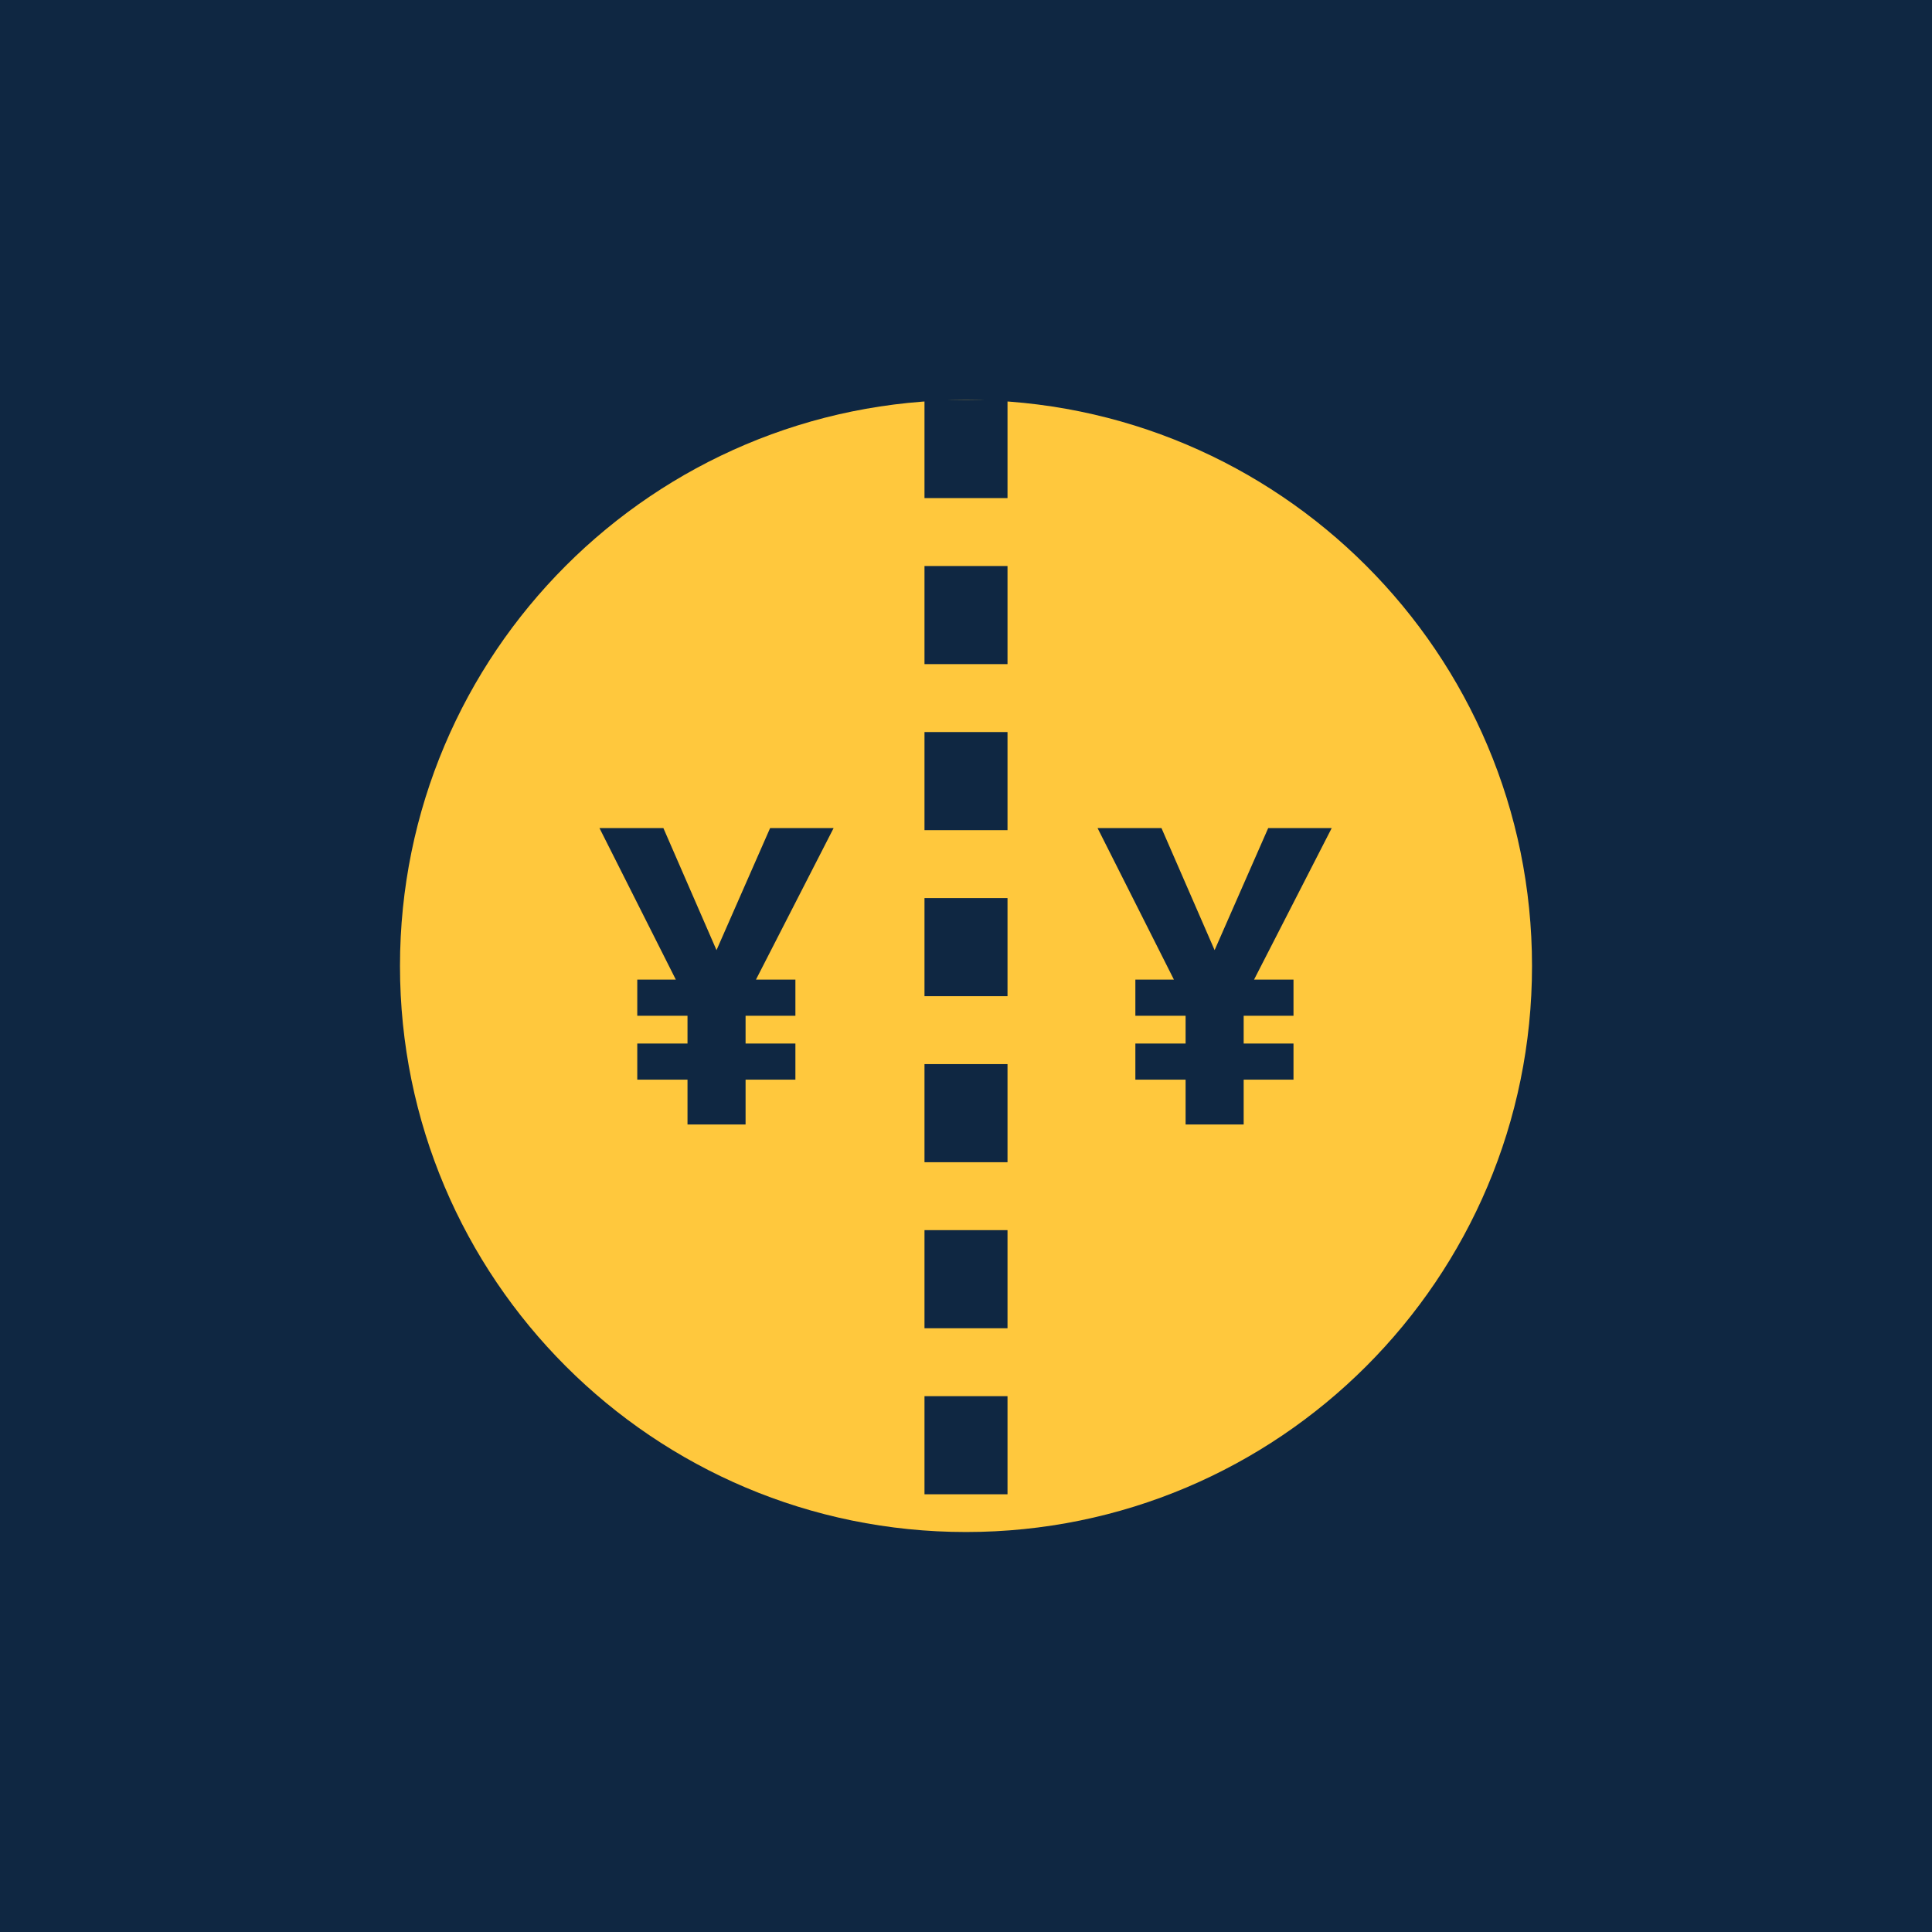
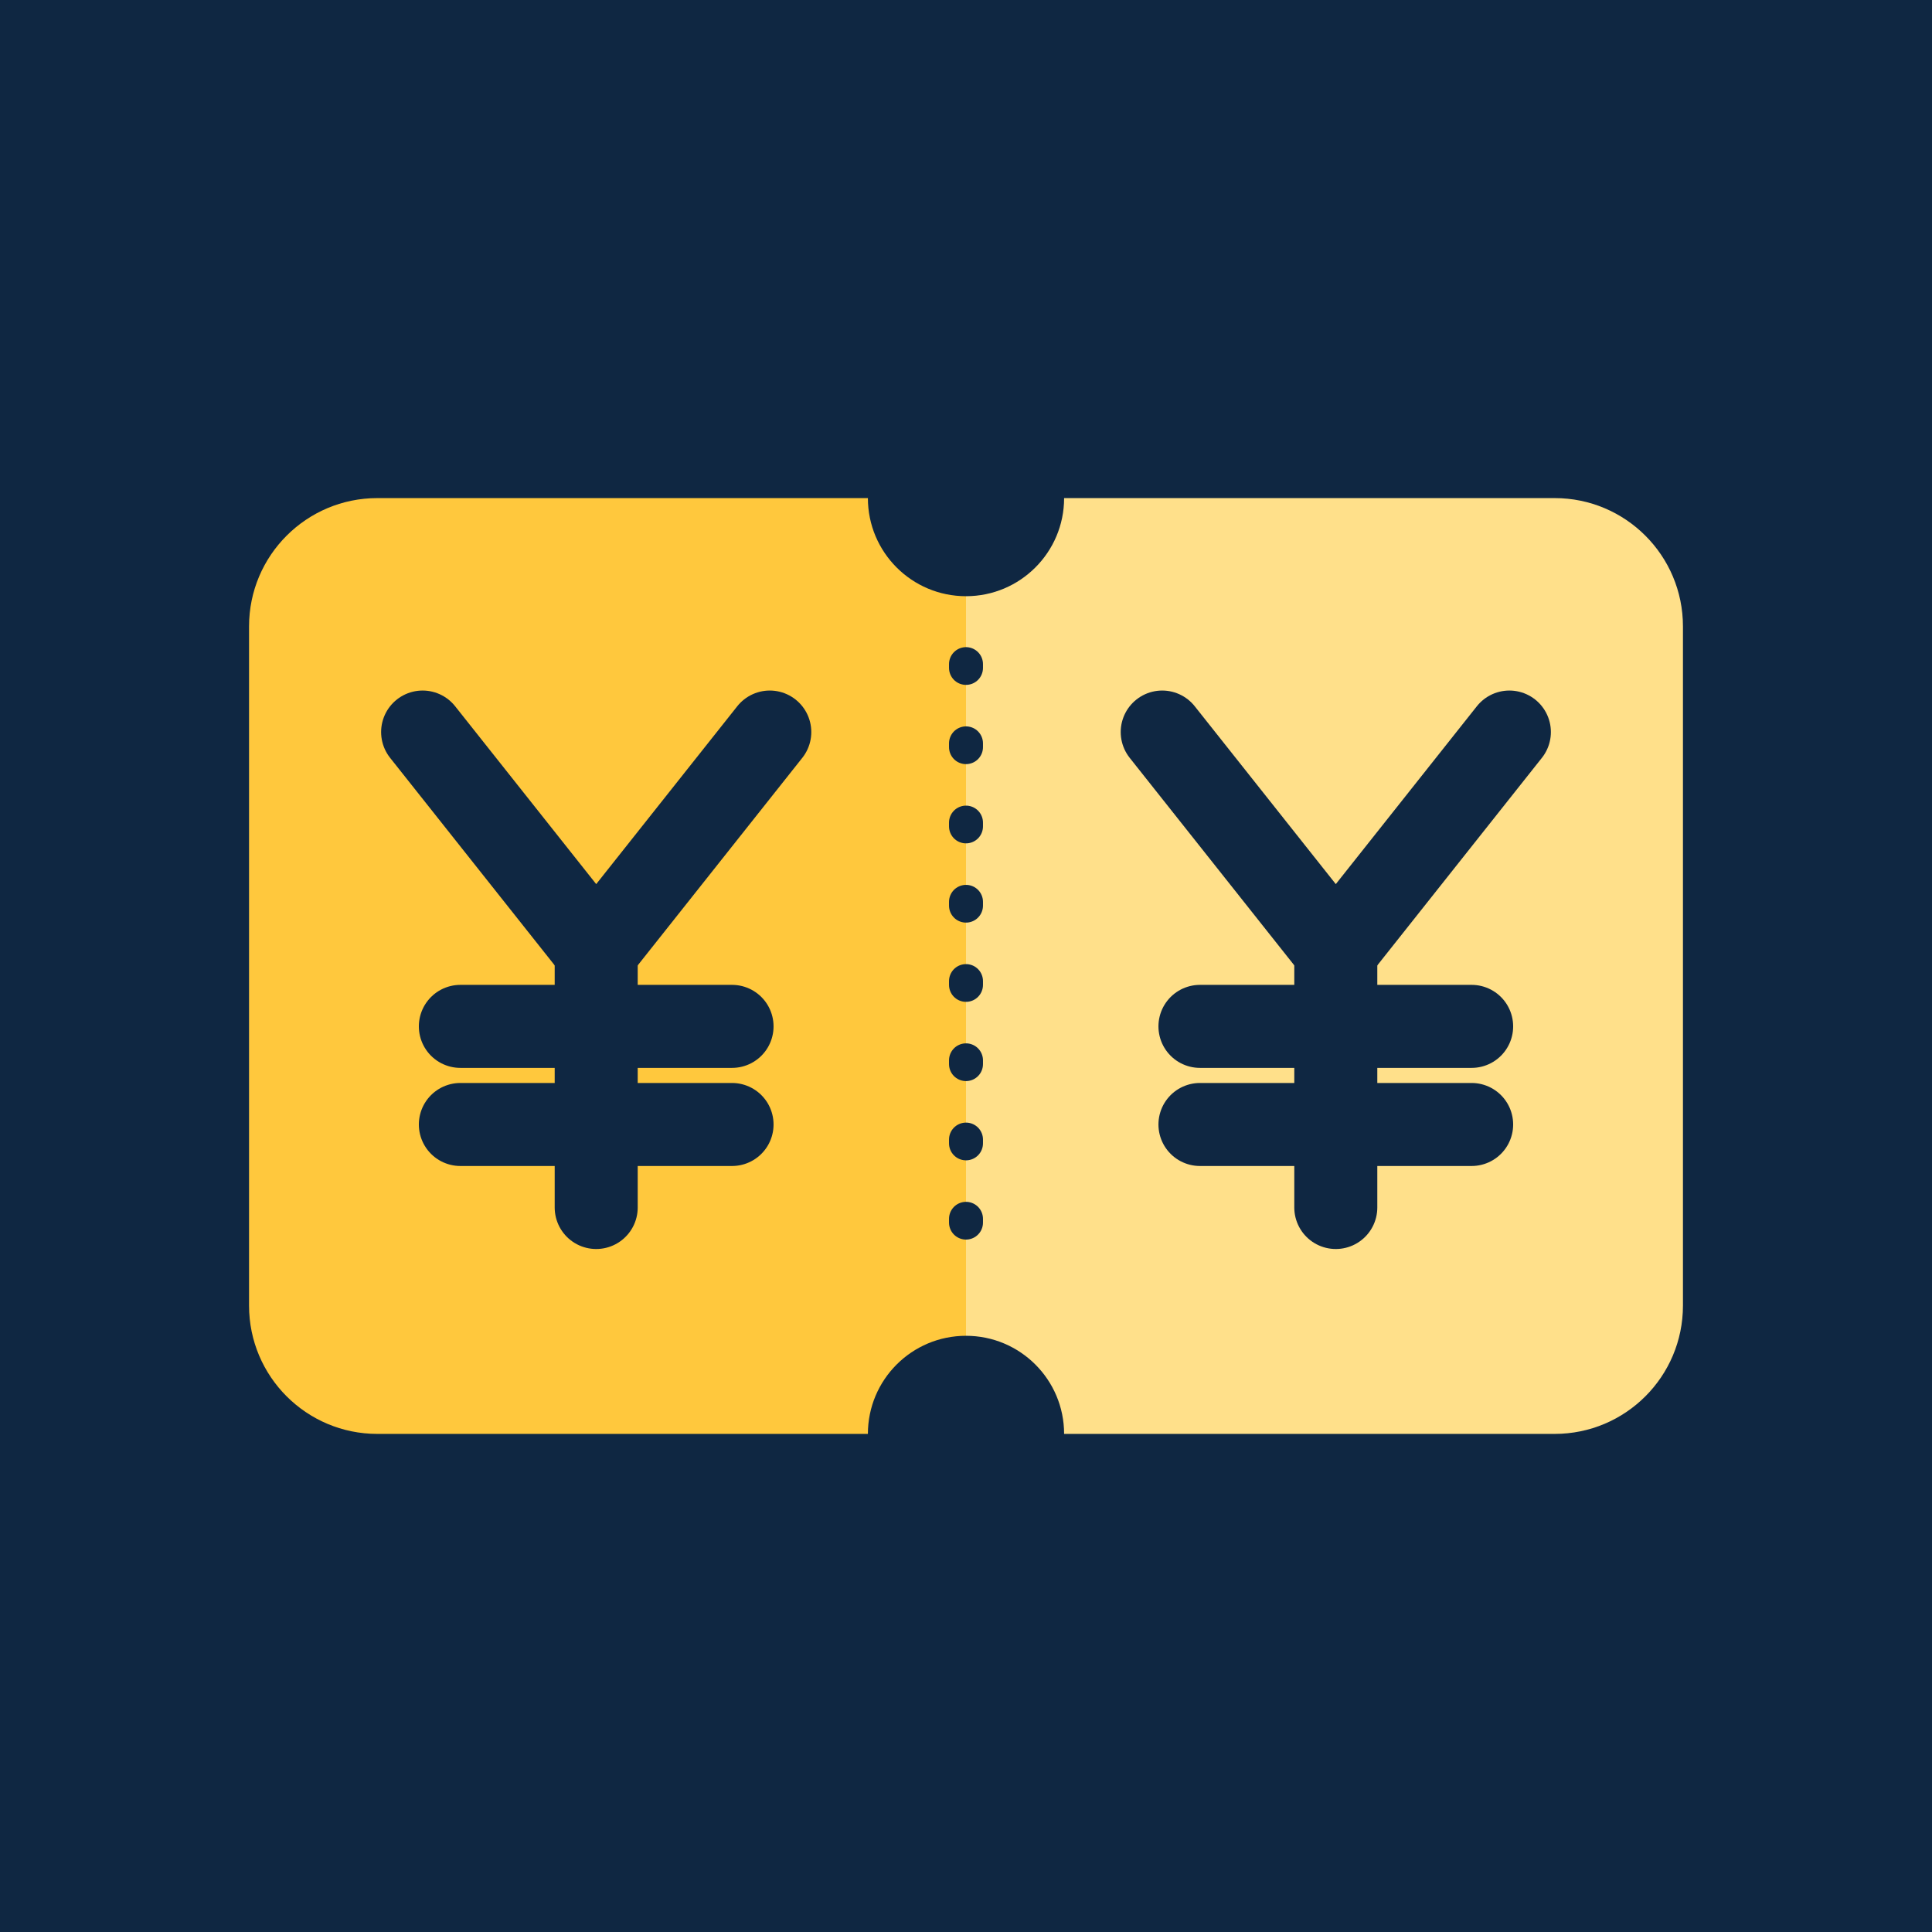
<svg xmlns="http://www.w3.org/2000/svg" viewBox="0 0 512 512">
  <rect width="512" height="512" fill="#0f2742" />
-   <circle cx="256" cy="256" r="150" fill="#ffc83d" />
-   <path d="M256 106v300" stroke="#0f2742" stroke-width="22" stroke-dasharray="26 18" />
-   <text x="190" y="298" font-family="sans-serif" font-size="110" font-weight="700" fill="#0f2742" text-anchor="middle">¥</text>
-   <text x="322" y="298" font-family="sans-serif" font-size="110" font-weight="700" fill="#0f2742" text-anchor="middle">¥</text>
+   <path d="M100 132 H256 V380 H100 A34 34 0 0 1 66 346 V166 A34 34 0 0 1 100 132 Z" fill="#ffc83d" />
+   <path d="M256 132 H412 A34 34 0 0 1 446 166 V346 A34 34 0 0 1 412 380 H256 Z" fill="#ffe08a" />
+   <circle cx="256" cy="132" r="26" fill="#0f2742" />
+   <circle cx="256" cy="380" r="26" fill="#0f2742" />
+   <line x1="256" y1="176" x2="256" y2="336" stroke="#0f2742" stroke-width="9" stroke-dasharray="1 20" stroke-linecap="round" />
+   <g fill="none" stroke="#0f2742" stroke-width="22" stroke-linecap="round" stroke-linejoin="round">
+     <path d="M112 194 L158 252 L204 194" />
+     <path d="M158 252 V320" />
+     <path d="M122 272 H194" />
+     <path d="M122 298 H194" />
+   </g>
+   <g fill="none" stroke="#0f2742" stroke-width="22" stroke-linecap="round" stroke-linejoin="round">
+     <path d="M308 194 L354 252 L400 194" />
+     <path d="M354 252 V320" />
+     <path d="M318 272 H390" />
+     <path d="M318 298 H390" />
+   </g>
</svg>
